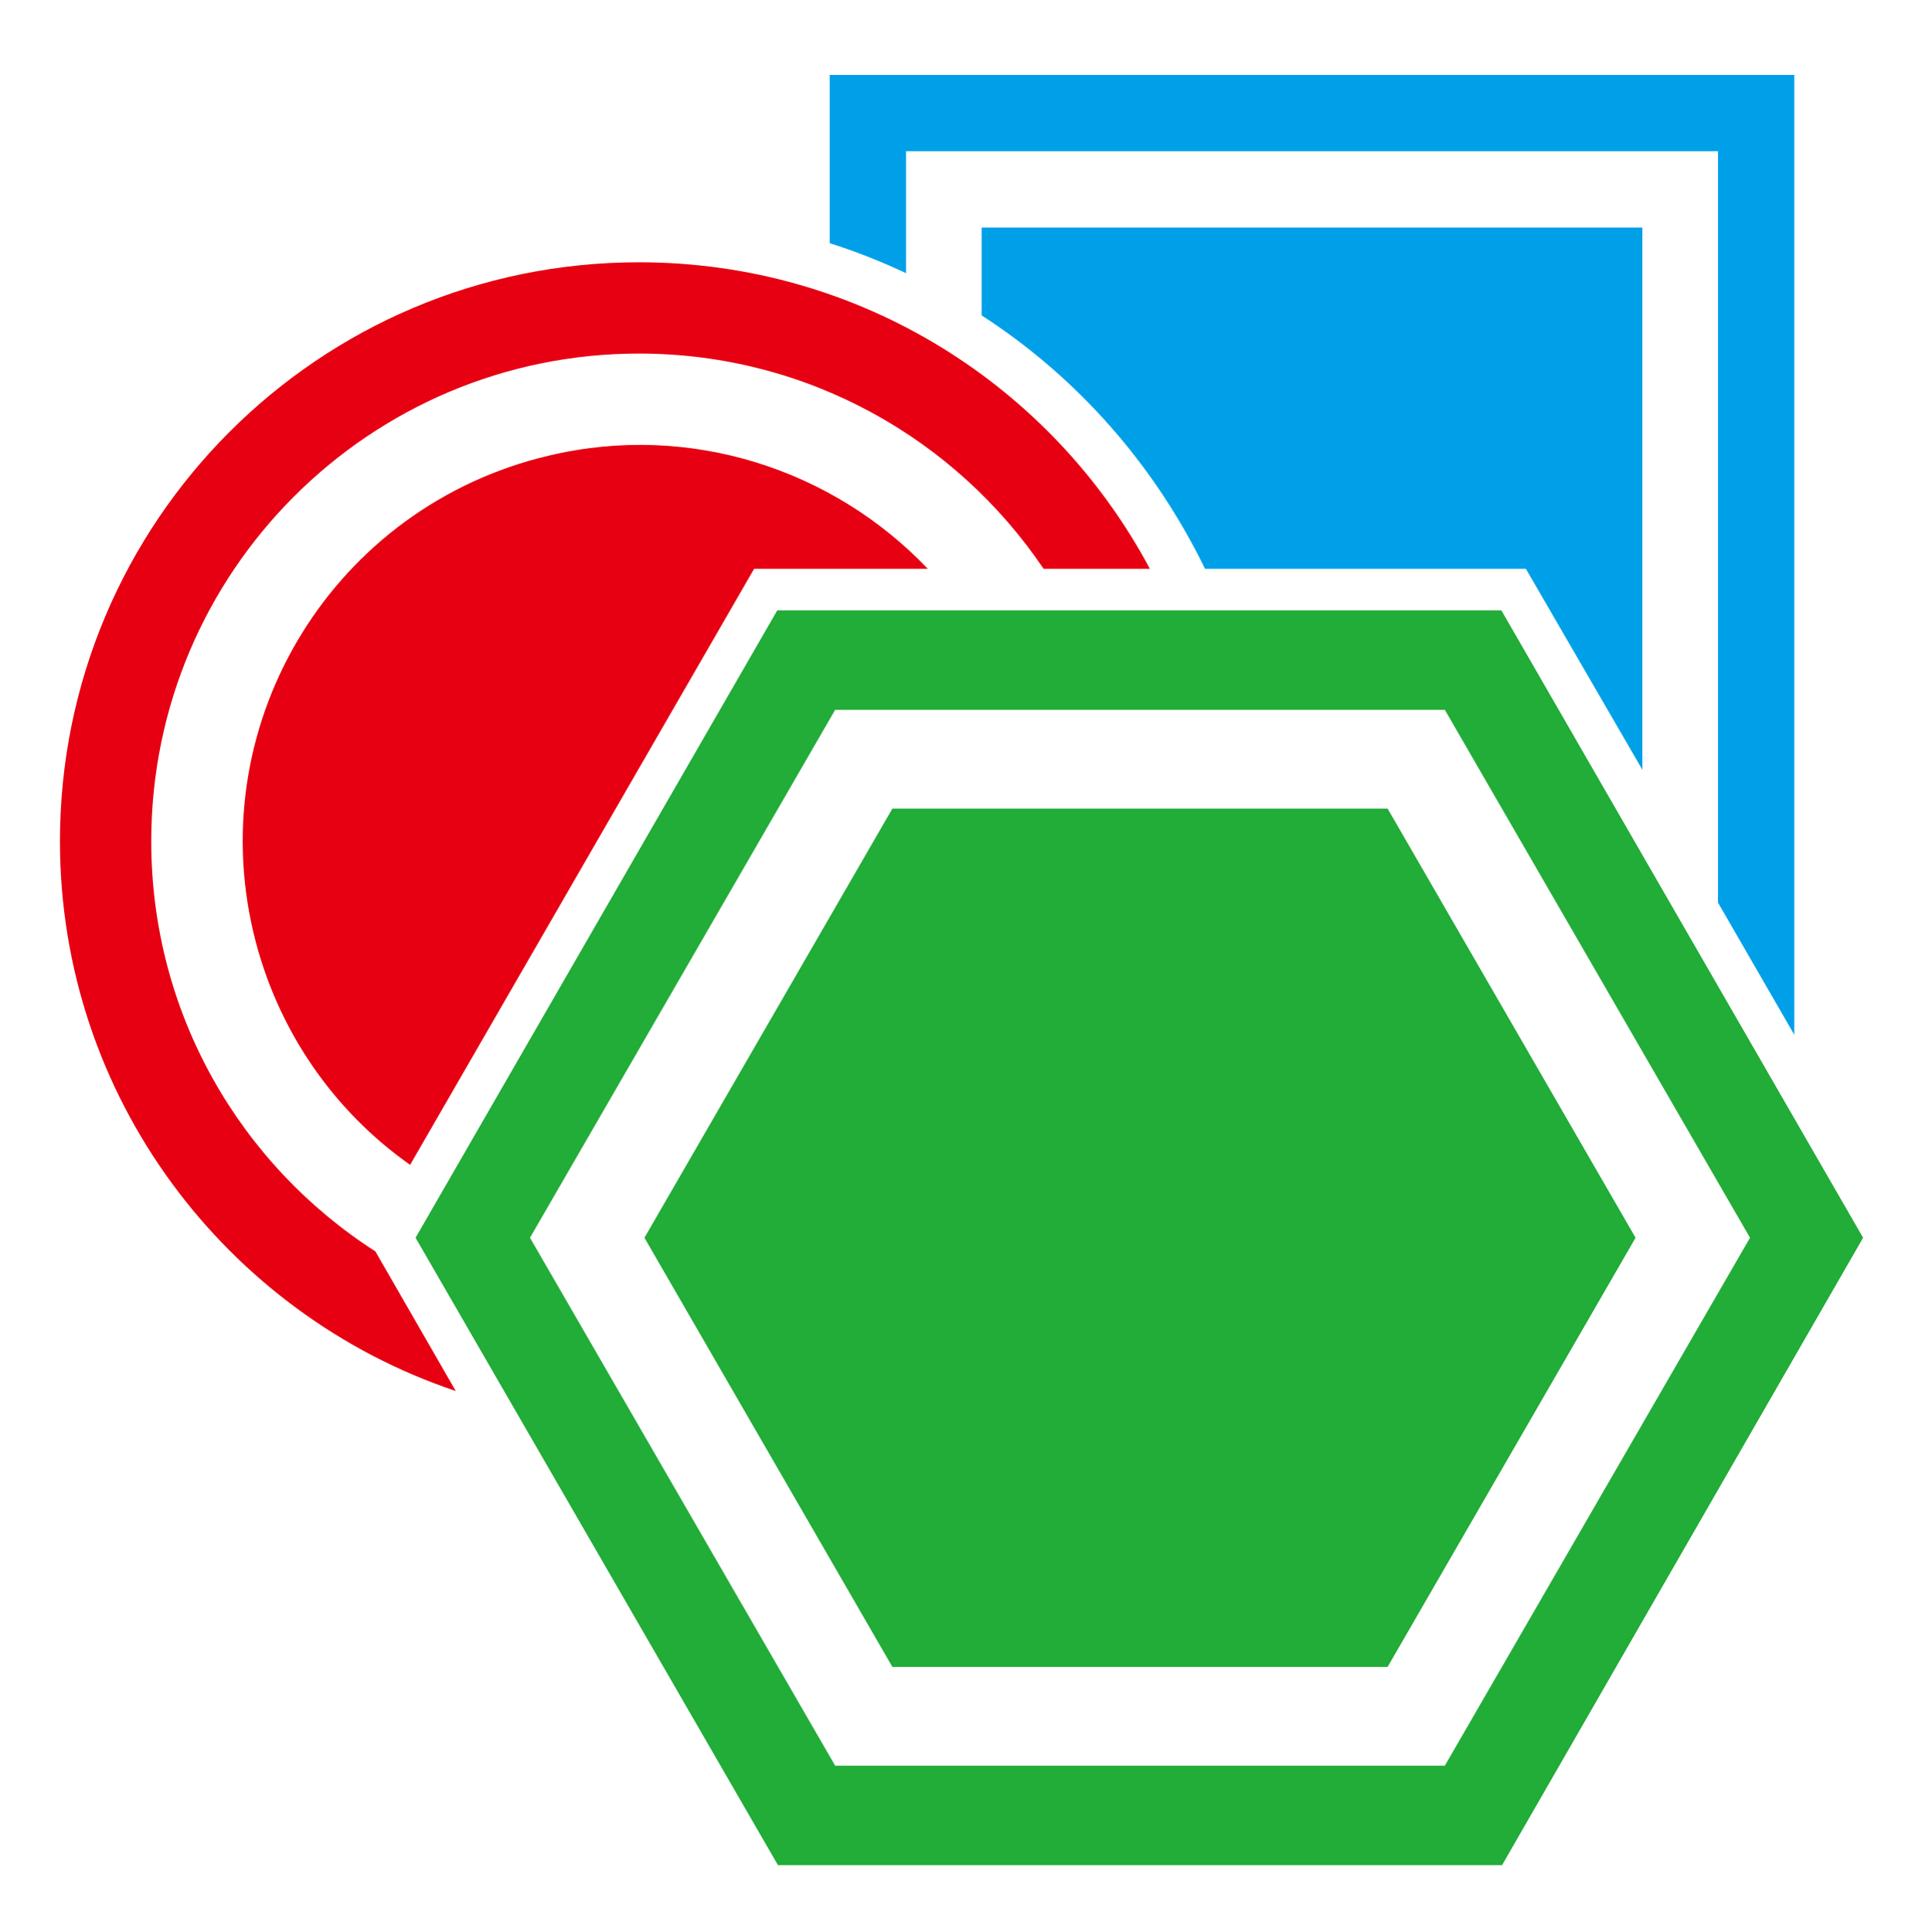
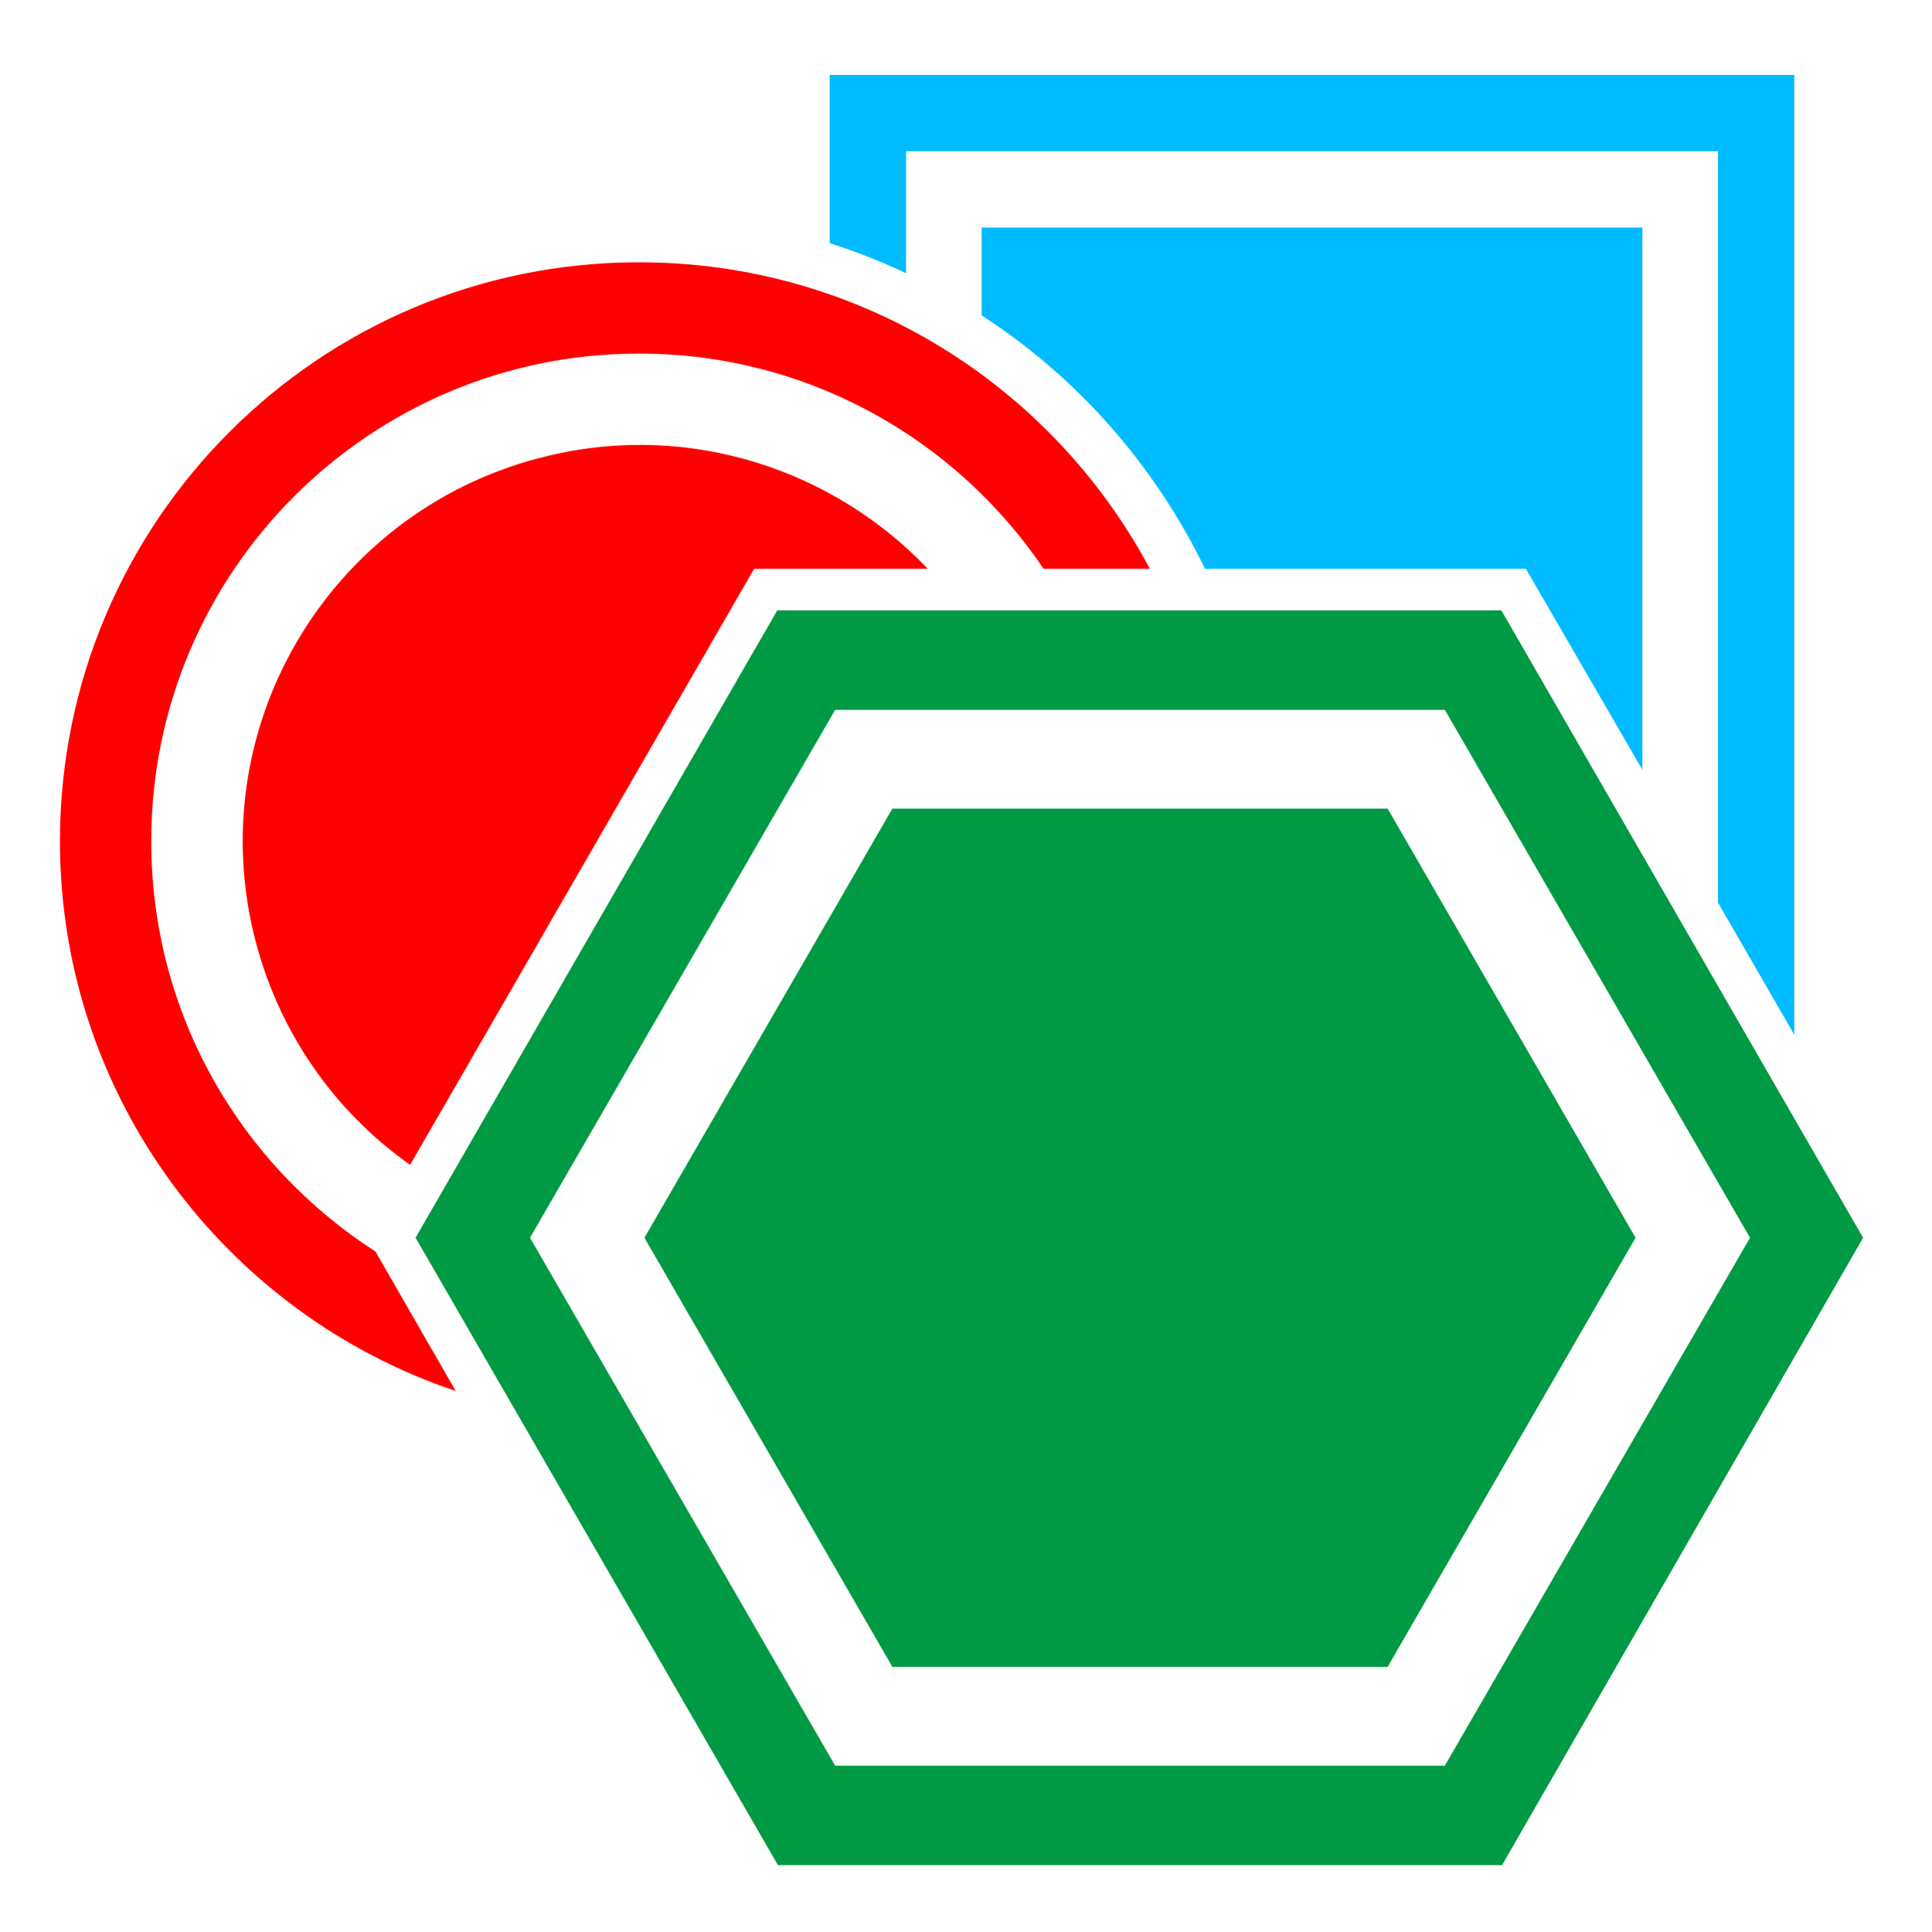
<svg xmlns="http://www.w3.org/2000/svg" viewBox="0 0 283.5 283.5">
  <style type="text/css">
- 	.st0{fill:#E60012;}
- 	.st1{fill:#22AC38;}
- 	.st2{fill:#00A0E9;}
+ 	.st0{fill:#ff0000;}
+ 	.st1{fill:#009944;}
+ 	.st2{fill:#00bbff;}
</style>
  <path class="st0" d="M55.1,183.7c-19.8-12.7-32.9-34.9-32.9-60.2c0-39.6,32.1-71.6,71.6-71.6c24.7,0,46.5,12.5,59.4,31.6h15.6  c-14.3-26.8-42.5-45-75-45c-47,0-85,38.1-85,85c0,37.5,24.4,69.4,58.1,80.7L55.1,183.7z" />
  <path class="st1" d="M220.5,273.8H114.2L61,181.7l53.1-92.1h106.3l53.1,92.1L220.5,273.8z M212.1,104.2h-89.5l-44.8,77.5l44.8,77.5  h89.5l44.8-77.5L212.1,104.2z" />
  <polygon class="st1" points="203.7,244.7 131,244.7 94.6,181.7 131,118.7 203.7,118.7 240.1,181.7 " />
  <path class="st0" d="M110.7,83.5h25.5C122.4,69,101.4,61.9,80.5,66.9c-31.3,7.4-50.7,38.7-43.3,70c3.4,14.3,11.8,26.2,23,34.1  L110.7,83.5z" />
  <path class="st2" d="M176.9,83.5H224l17.1,29.5V33.4h-97v12.9C158.2,55.4,169.5,68.3,176.9,83.5z" />
  <path class="st2" d="M132.9,22.2h119.3v110.3l11.2,19.4V11H121.8v24.7c3.8,1.2,7.6,2.7,11.2,4.4V22.2z" />
</svg>
